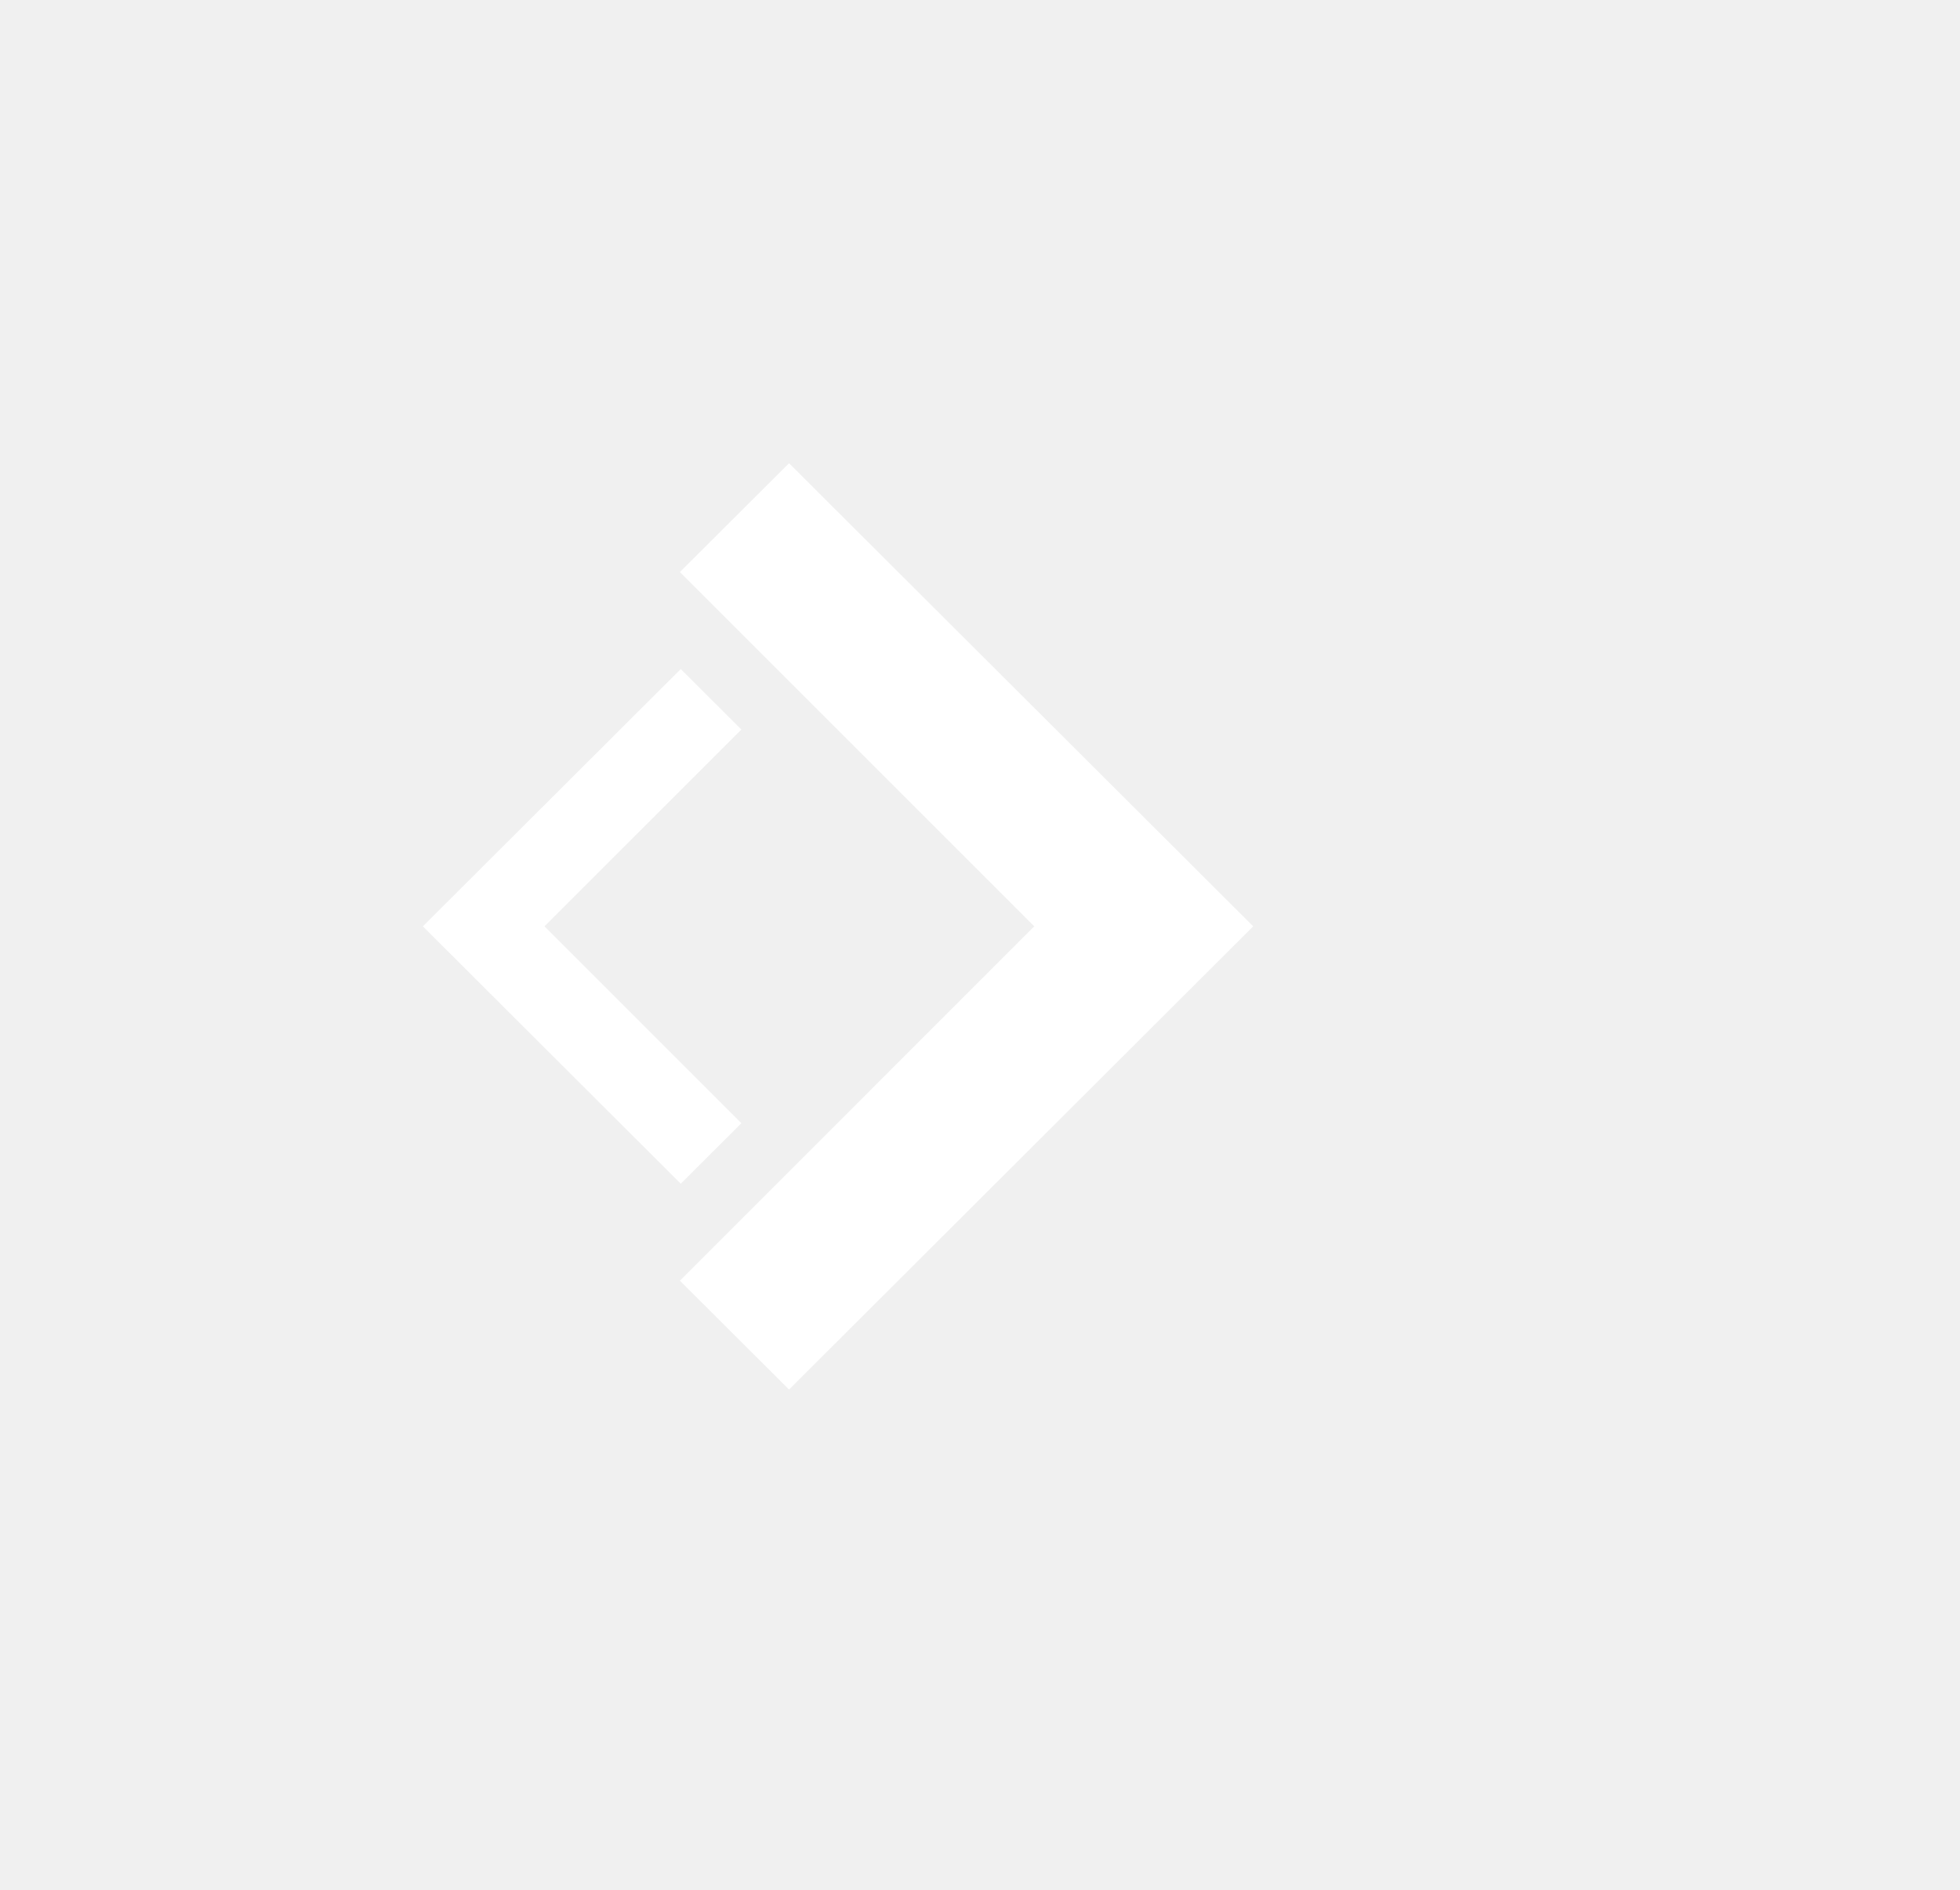
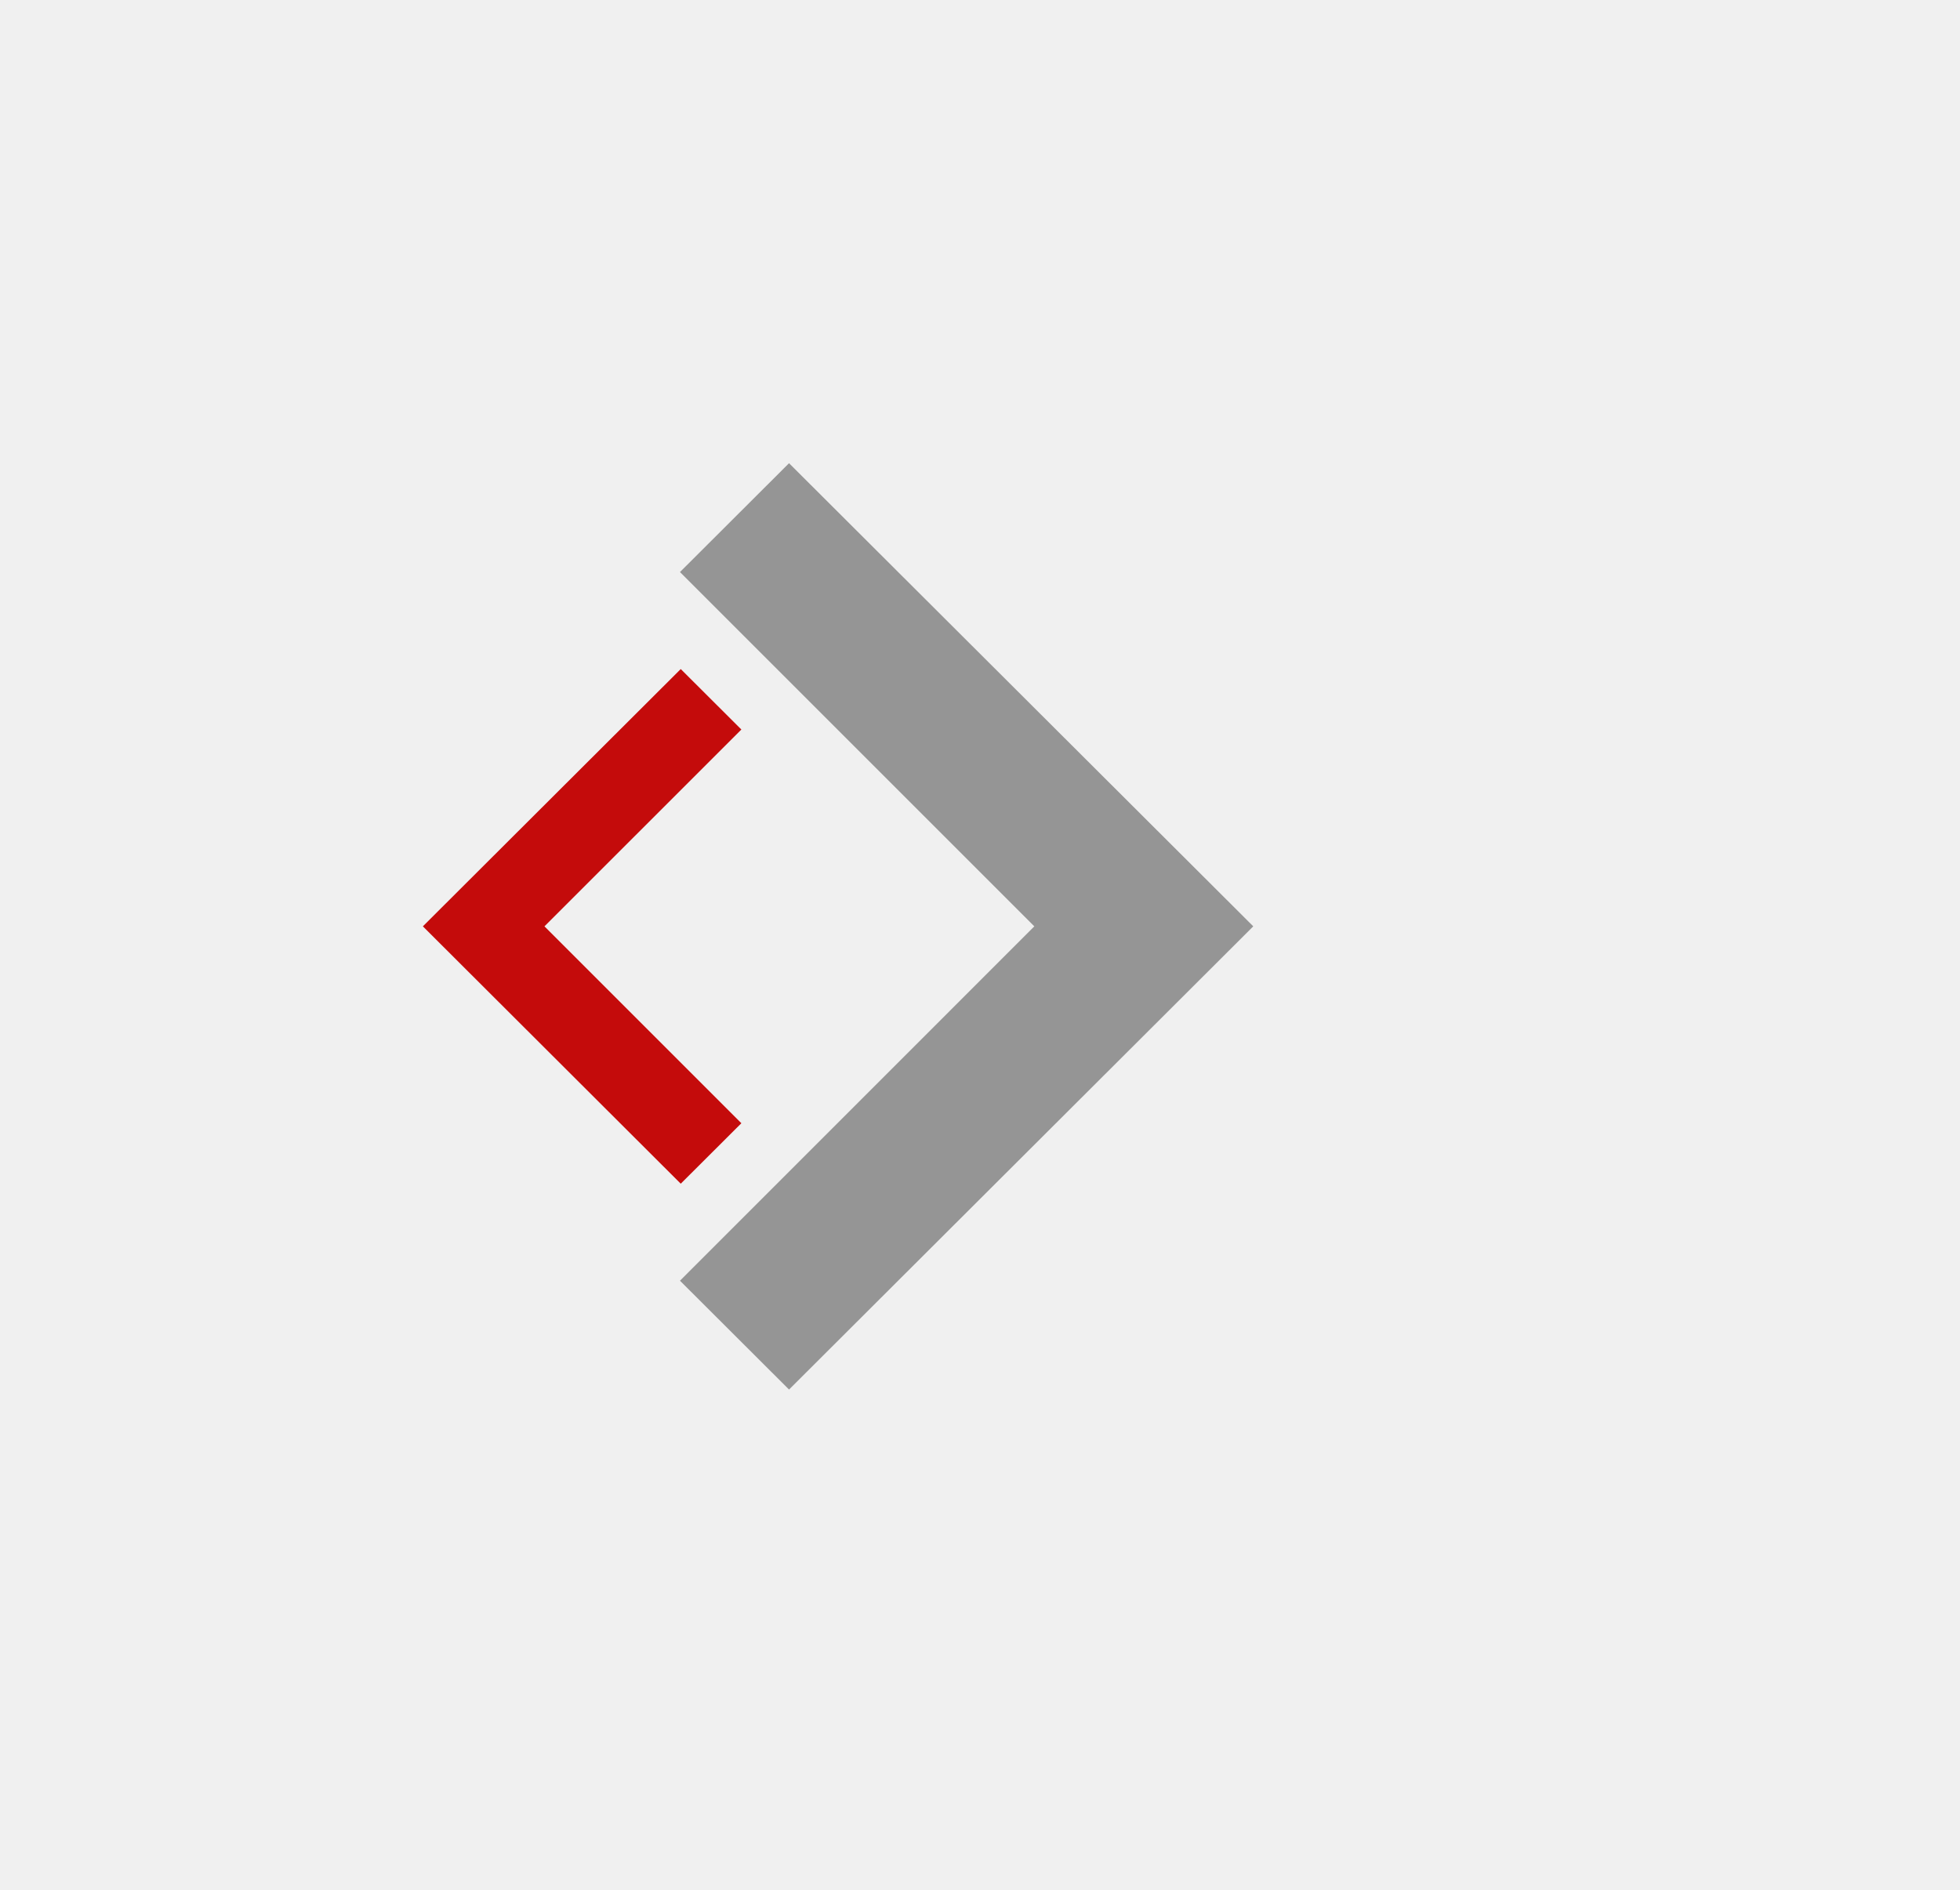
<svg xmlns="http://www.w3.org/2000/svg" width="28" height="27" viewBox="0 0 28 27" fill="none">
-   <path d="M11.272 6.618L9.713 8.173L14.775 13.235L9.713 18.298L11.272 19.853L17.903 13.235L11.272 6.618Z" fill="white" />
-   <path d="M10.591 10.423L9.725 9.559L6.041 13.235L9.725 16.912L10.591 16.048L7.778 13.235L10.591 10.423Z" fill="white" />
+   <path d="M11.272 6.618L9.714 8.173L14.776 13.235L9.714 18.298L11.272 19.853L17.904 13.235L11.272 6.618Z" fill="#959595" />
+   <path d="M10.591 10.423L9.725 9.559L6.041 13.235L9.725 16.912L10.591 16.048L7.778 13.235L10.591 10.423Z" fill="#C40B0B" />
</svg>
